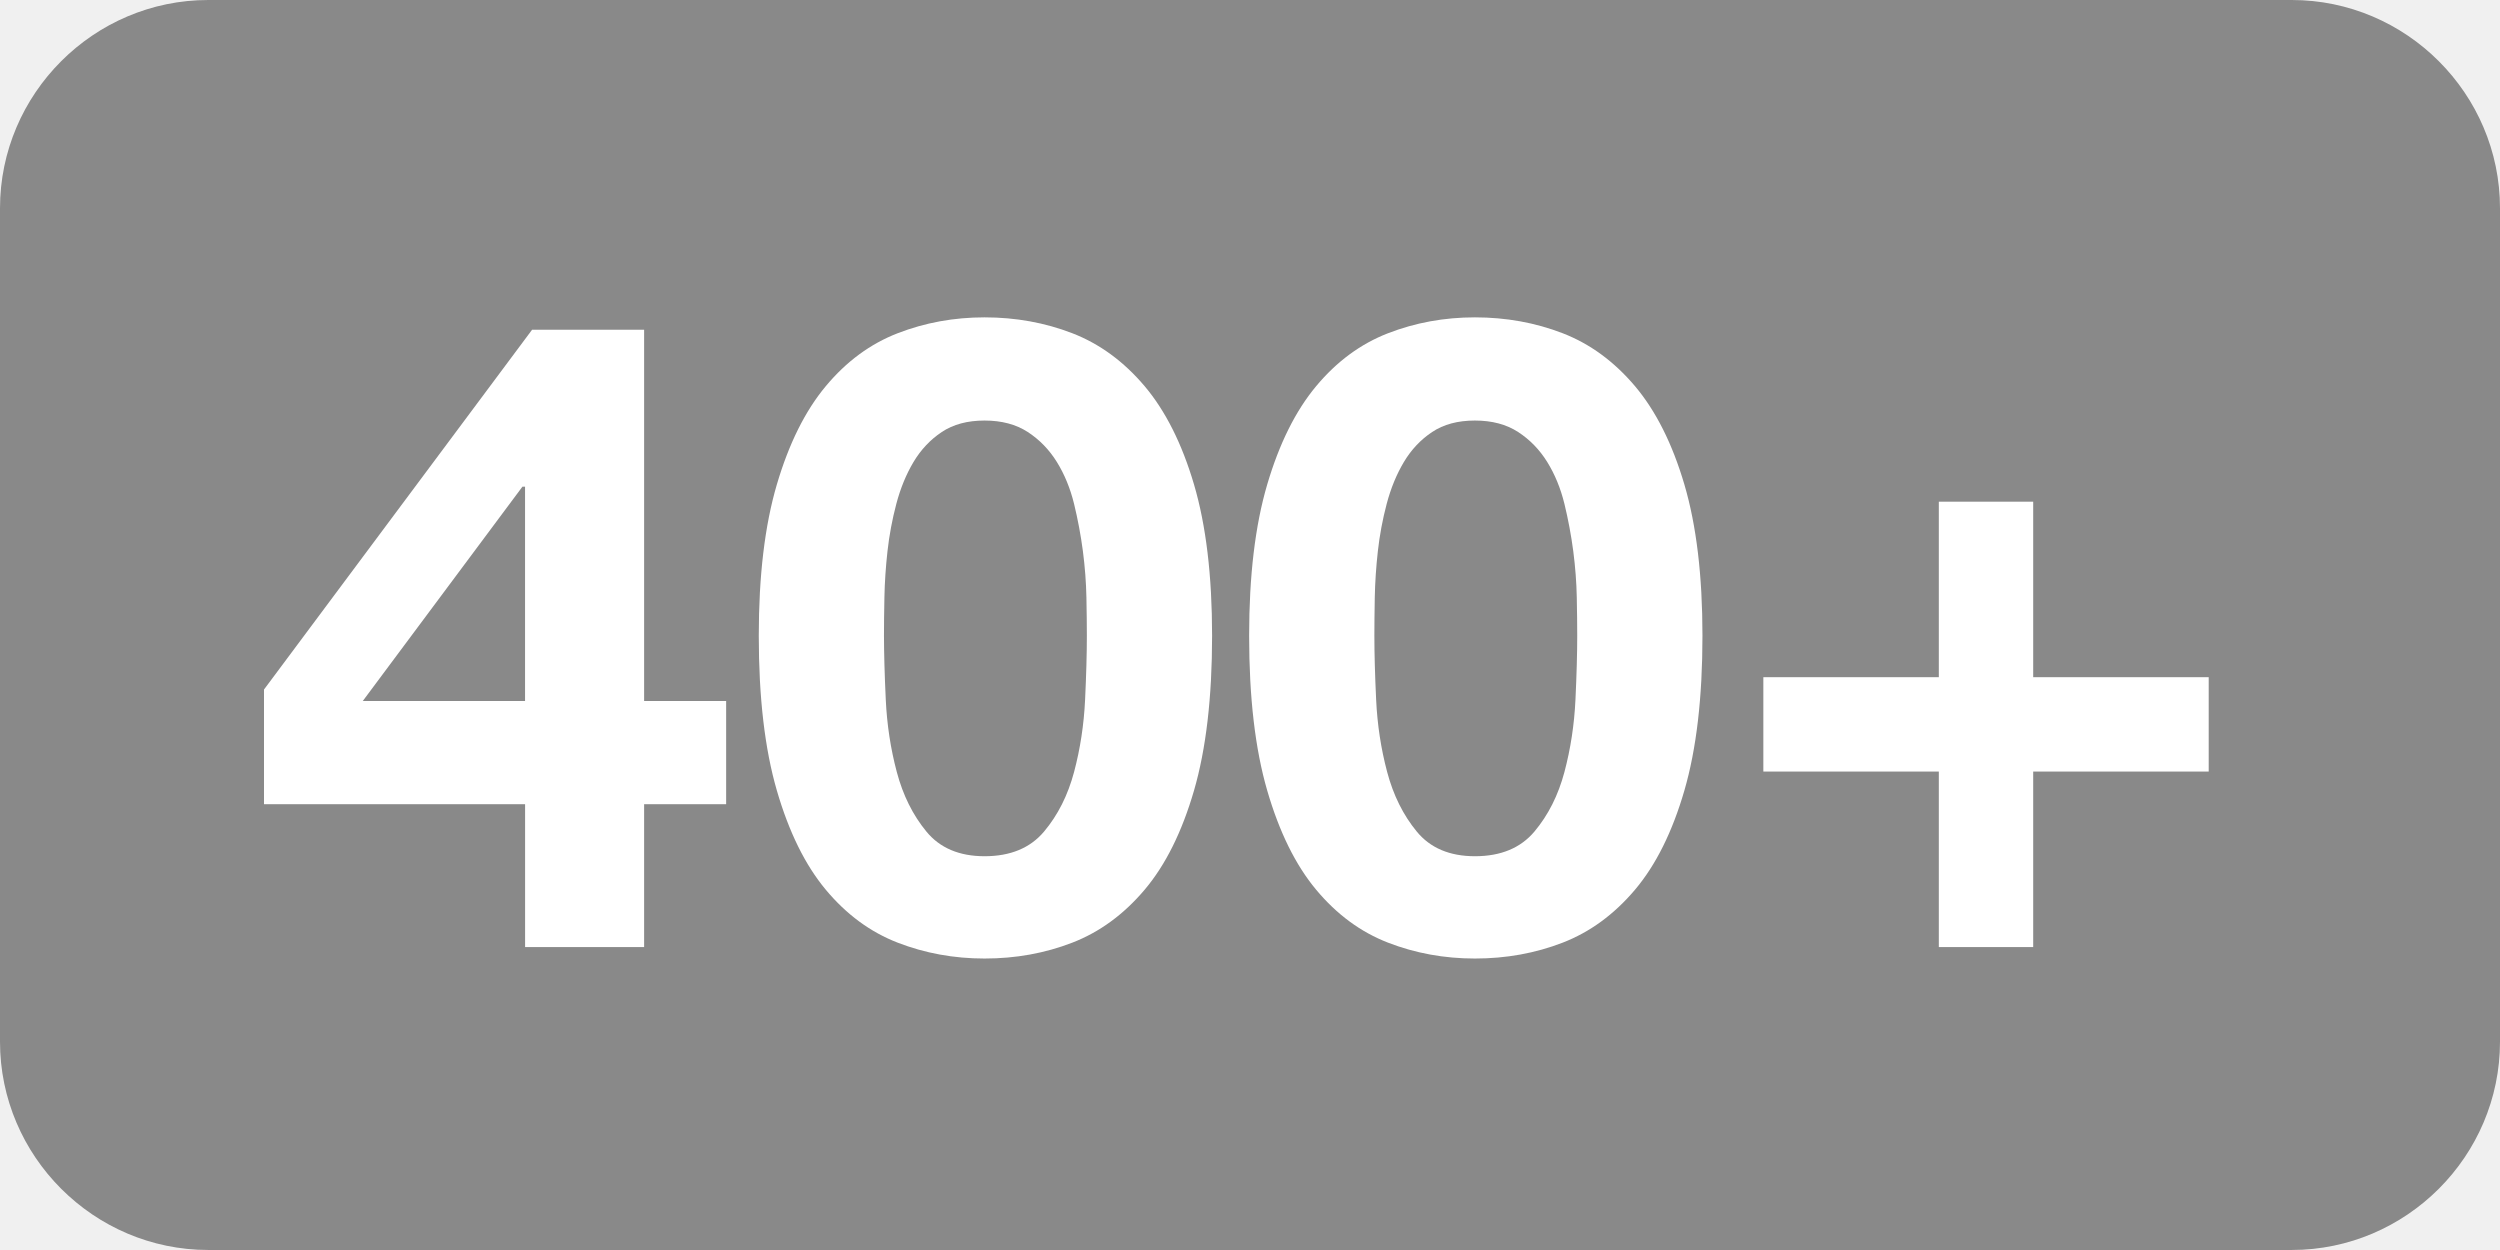
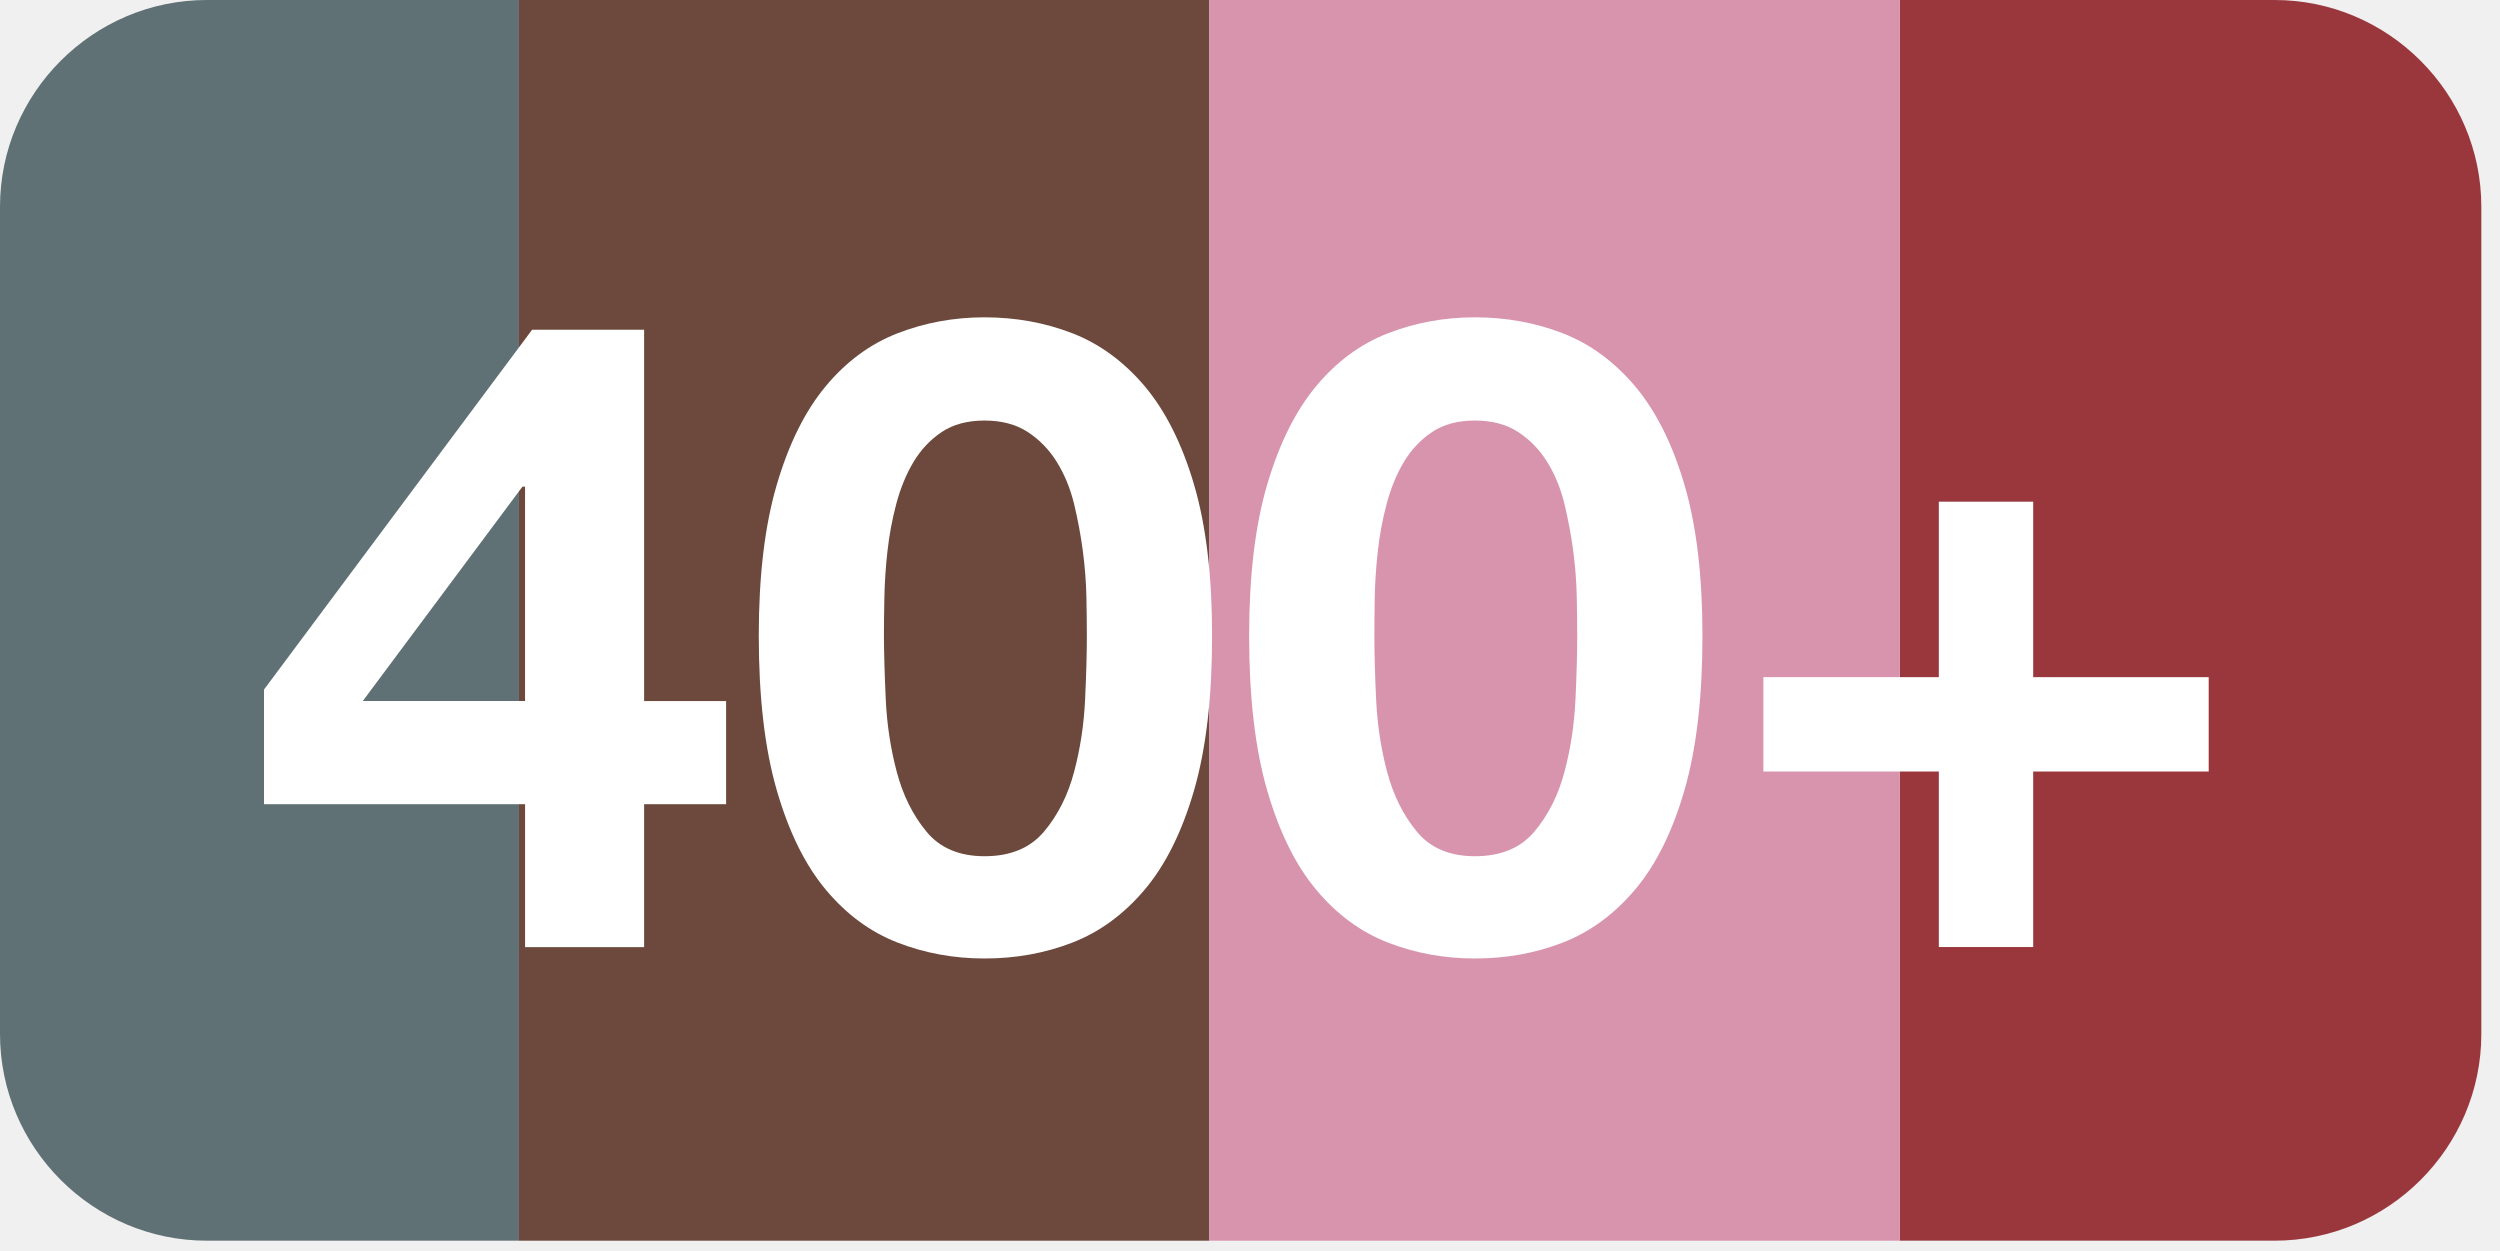
- <svg xmlns="http://www.w3.org/2000/svg" version="1.1" id="レイヤー_1" x="0px" y="0px" width="68.031px" height="34.015px" viewBox="0 0 68.031 34.015" enable-background="new 0 0 68.031 34.015" xml:space="preserve">
-   <g>
-     <path fill="#898989" d="M68.031,28.346c0,3.118-2.551,5.669-5.669,5.669H5.669C2.551,34.015,0,31.464,0,28.346V5.669   C0,2.551,2.551,0,5.669,0h56.693c3.118,0,5.669,2.551,5.669,5.669V28.346z" />
+ <svg xmlns="http://www.w3.org/2000/svg" version="1.1" x="0px" y="0px" width="68.031px" height="34.016px" viewBox="0 0 68.031 34.016" enable-background="new 0 0 68.031 34.016" xml:space="preserve">
+   <g id="レイヤー_2">
+     <path fill="#5F7174" d="M5.627,0C2.532,0,0,2.533,0,5.628v22.508c0,3.095,2.532,5.626,5.627,5.626h8.495V0H5.627z" />
+     <rect x="14.121" y="0" fill="#6C493C" width="18.788" height="33.762" />
+     <path fill="#99373C" d="M61.896,0H51.697v33.762h10.199c3.095,0,5.627-2.531,5.627-5.626V5.628C67.523,2.533,64.991,0,61.896,0" />
+     <rect x="32.909" y="0" fill="#D893AD" width="18.788" height="33.762" />
  </g>
-   <g>
-     <path fill="#FFFFFF" d="M7.184,21.884v-3.12l7.296-9.792h3.048v10.104h2.232v2.808h-2.232v3.888h-3.239v-3.888H7.184z    M14.216,13.244l-4.344,5.832h4.416v-5.832H14.216z" />
-     <path fill="#FFFFFF" d="M21.14,13.184c0.328-1.112,0.771-2.004,1.332-2.676c0.56-0.672,1.212-1.152,1.956-1.44   c0.744-0.288,1.531-0.432,2.364-0.432c0.848,0,1.644,0.145,2.388,0.432c0.744,0.288,1.399,0.768,1.968,1.44   c0.567,0.672,1.016,1.564,1.344,2.676c0.328,1.112,0.492,2.484,0.492,4.116c0,1.68-0.164,3.084-0.492,4.212   c-0.328,1.128-0.776,2.028-1.344,2.7s-1.224,1.152-1.968,1.44c-0.744,0.288-1.54,0.432-2.388,0.432   c-0.833,0-1.62-0.144-2.364-0.432c-0.744-0.288-1.396-0.768-1.956-1.44c-0.561-0.672-1.004-1.572-1.332-2.7   c-0.328-1.128-0.492-2.532-0.492-4.212C20.648,15.668,20.812,14.296,21.14,13.184z M24.104,19.04c0.032,0.68,0.132,1.336,0.3,1.968   c0.168,0.632,0.436,1.172,0.805,1.62c0.367,0.448,0.896,0.672,1.584,0.672c0.703,0,1.243-0.224,1.619-0.672   c0.376-0.448,0.648-0.988,0.816-1.62c0.168-0.632,0.268-1.288,0.3-1.968c0.032-0.68,0.048-1.26,0.048-1.74   c0-0.288-0.004-0.636-0.012-1.044c-0.008-0.408-0.04-0.828-0.096-1.26c-0.057-0.432-0.137-0.86-0.24-1.284   c-0.104-0.424-0.26-0.804-0.468-1.14c-0.208-0.336-0.473-0.608-0.792-0.816c-0.32-0.208-0.712-0.312-1.176-0.312   c-0.465,0-0.853,0.104-1.164,0.312c-0.312,0.208-0.568,0.48-0.769,0.816c-0.2,0.336-0.356,0.716-0.468,1.14   c-0.112,0.424-0.192,0.852-0.24,1.284c-0.048,0.432-0.076,0.852-0.084,1.26c-0.008,0.408-0.012,0.756-0.012,1.044   C24.056,17.78,24.072,18.36,24.104,19.04z" />
-     <path fill="#FFFFFF" d="M34.484,13.184c0.328-1.112,0.771-2.004,1.332-2.676c0.56-0.672,1.212-1.152,1.956-1.44   c0.744-0.288,1.531-0.432,2.364-0.432c0.848,0,1.644,0.145,2.388,0.432c0.744,0.288,1.399,0.768,1.968,1.44   c0.567,0.672,1.016,1.564,1.344,2.676s0.492,2.484,0.492,4.116c0,1.68-0.164,3.084-0.492,4.212c-0.328,1.128-0.776,2.028-1.344,2.7   c-0.568,0.672-1.224,1.152-1.968,1.44c-0.744,0.288-1.54,0.432-2.388,0.432c-0.833,0-1.62-0.144-2.364-0.432   c-0.744-0.288-1.396-0.768-1.956-1.44c-0.561-0.672-1.004-1.572-1.332-2.7c-0.328-1.128-0.492-2.532-0.492-4.212   C33.992,15.668,34.156,14.296,34.484,13.184z M37.448,19.04c0.032,0.68,0.132,1.336,0.3,1.968c0.168,0.632,0.436,1.172,0.805,1.62   c0.367,0.448,0.896,0.672,1.584,0.672c0.703,0,1.243-0.224,1.619-0.672c0.376-0.448,0.648-0.988,0.816-1.62   c0.168-0.632,0.268-1.288,0.3-1.968c0.032-0.68,0.048-1.26,0.048-1.74c0-0.288-0.004-0.636-0.012-1.044   c-0.008-0.408-0.04-0.828-0.096-1.26c-0.057-0.432-0.137-0.86-0.24-1.284c-0.104-0.424-0.26-0.804-0.468-1.14   c-0.208-0.336-0.473-0.608-0.792-0.816c-0.32-0.208-0.712-0.312-1.176-0.312c-0.465,0-0.853,0.104-1.164,0.312   c-0.312,0.208-0.568,0.48-0.769,0.816c-0.2,0.336-0.356,0.716-0.468,1.14c-0.112,0.424-0.192,0.852-0.24,1.284   c-0.048,0.432-0.076,0.852-0.084,1.26C37.404,16.664,37.4,17.012,37.4,17.3C37.4,17.78,37.416,18.36,37.448,19.04z" />
-     <path fill="#FFFFFF" d="M60.104,18.428v2.568h-4.776v4.776H52.76v-4.776h-4.775v-2.568h4.775v-4.776h2.568v4.776H60.104z" />
+   <g id="レイヤー_1">
+     <g>
+       <path fill="#FFFFFF" d="M7.184,21.884v-3.119l7.296-9.792h3.048v10.104h2.231v2.808h-2.231v3.889h-3.239v-3.889H7.184z     M14.216,13.244l-4.344,5.832h4.416v-5.832H14.216z" />
+       <path fill="#FFFFFF" d="M21.14,13.184c0.327-1.112,0.771-2.004,1.332-2.677c0.56-0.672,1.212-1.151,1.956-1.439    c0.743-0.288,1.53-0.433,2.363-0.433c0.849,0,1.645,0.146,2.389,0.433c0.743,0.288,1.398,0.768,1.968,1.439    c0.566,0.673,1.016,1.564,1.344,2.677c0.328,1.111,0.492,2.483,0.492,4.115c0,1.681-0.164,3.084-0.492,4.213    c-0.328,1.128-0.776,2.027-1.344,2.699c-0.568,0.672-1.225,1.152-1.968,1.44c-0.744,0.288-1.54,0.432-2.389,0.432    c-0.833,0-1.62-0.144-2.363-0.432c-0.744-0.288-1.396-0.769-1.956-1.44c-0.562-0.672-1.005-1.571-1.332-2.699    c-0.328-1.129-0.492-2.532-0.492-4.213C20.648,15.668,20.812,14.296,21.14,13.184z M24.104,19.04    c0.032,0.68,0.132,1.336,0.3,1.968c0.168,0.633,0.436,1.173,0.805,1.62c0.367,0.448,0.896,0.672,1.584,0.672    c0.703,0,1.243-0.224,1.619-0.672c0.376-0.447,0.648-0.987,0.816-1.62c0.168-0.632,0.268-1.288,0.3-1.968s0.048-1.26,0.048-1.74    c0-0.287-0.004-0.636-0.012-1.044c-0.008-0.407-0.04-0.828-0.097-1.26s-0.137-0.86-0.239-1.284    c-0.104-0.424-0.261-0.804-0.469-1.14s-0.473-0.608-0.792-0.816s-0.712-0.312-1.176-0.312c-0.465,0-0.853,0.104-1.164,0.312    s-0.567,0.48-0.769,0.816c-0.2,0.336-0.356,0.716-0.468,1.14c-0.112,0.424-0.192,0.853-0.24,1.284s-0.076,0.853-0.084,1.26    c-0.008,0.408-0.012,0.757-0.012,1.044C24.056,17.78,24.072,18.36,24.104,19.04z" />
+       <path fill="#FFFFFF" d="M34.484,13.184c0.328-1.112,0.771-2.004,1.332-2.677c0.56-0.672,1.212-1.151,1.956-1.439    s1.531-0.433,2.364-0.433c0.848,0,1.644,0.146,2.388,0.433c0.744,0.288,1.398,0.768,1.968,1.439    c0.567,0.673,1.016,1.564,1.344,2.677c0.328,1.111,0.492,2.483,0.492,4.115c0,1.681-0.164,3.084-0.492,4.213    c-0.328,1.128-0.775,2.027-1.344,2.699s-1.224,1.152-1.968,1.44s-1.54,0.432-2.388,0.432c-0.833,0-1.62-0.144-2.364-0.432    s-1.396-0.769-1.956-1.44c-0.562-0.672-1.004-1.571-1.332-2.699c-0.328-1.129-0.492-2.532-0.492-4.213    C33.992,15.668,34.156,14.296,34.484,13.184z M37.448,19.04c0.032,0.68,0.132,1.336,0.3,1.968c0.168,0.633,0.437,1.173,0.806,1.62    c0.366,0.448,0.896,0.672,1.584,0.672c0.702,0,1.242-0.224,1.618-0.672c0.376-0.447,0.648-0.987,0.816-1.62    c0.168-0.632,0.268-1.288,0.3-1.968s0.048-1.26,0.048-1.74c0-0.287-0.004-0.636-0.012-1.044c-0.008-0.407-0.04-0.828-0.096-1.26    c-0.058-0.432-0.138-0.86-0.24-1.284c-0.104-0.424-0.26-0.804-0.468-1.14s-0.474-0.608-0.792-0.816    c-0.32-0.208-0.712-0.312-1.176-0.312c-0.466,0-0.854,0.104-1.164,0.312c-0.312,0.208-0.568,0.48-0.77,0.816    c-0.2,0.336-0.355,0.716-0.468,1.14s-0.192,0.853-0.24,1.284s-0.076,0.853-0.084,1.26C37.404,16.664,37.4,17.012,37.4,17.3    C37.4,17.78,37.416,18.36,37.448,19.04z" />
+       <path fill="#FFFFFF" d="M60.104,18.427v2.568h-4.776v4.776H52.76v-4.776h-4.774v-2.568h4.774v-4.775h2.568v4.775H60.104z" />
+     </g>
  </g>
</svg>
